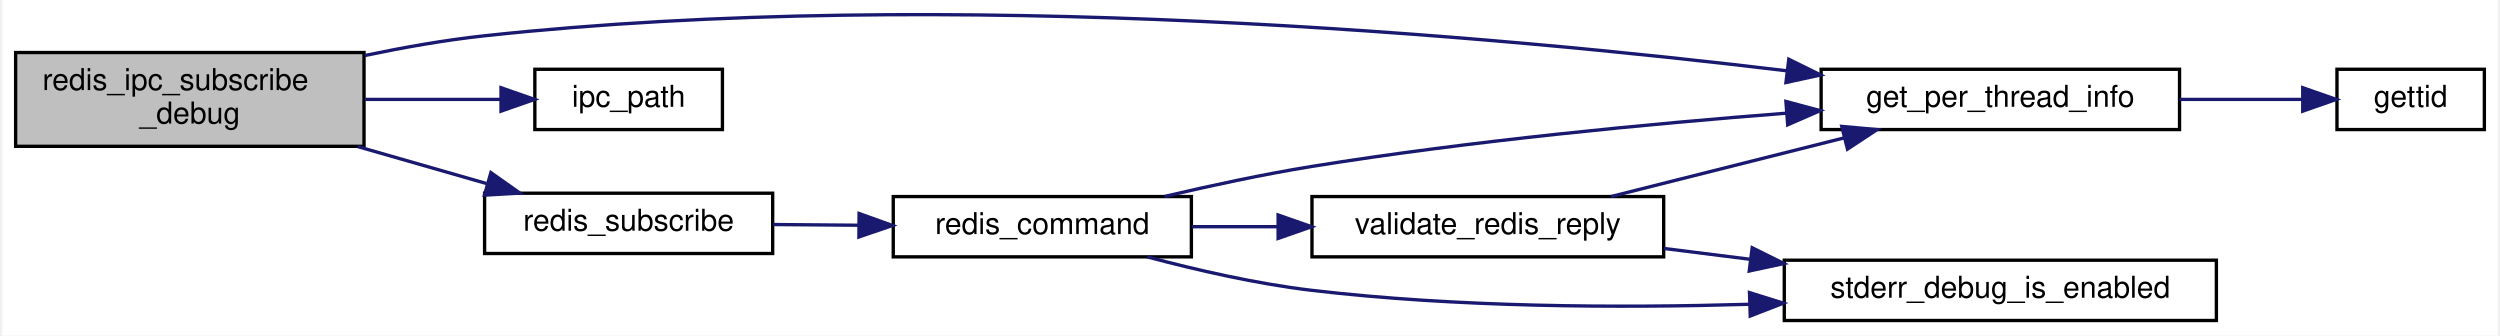
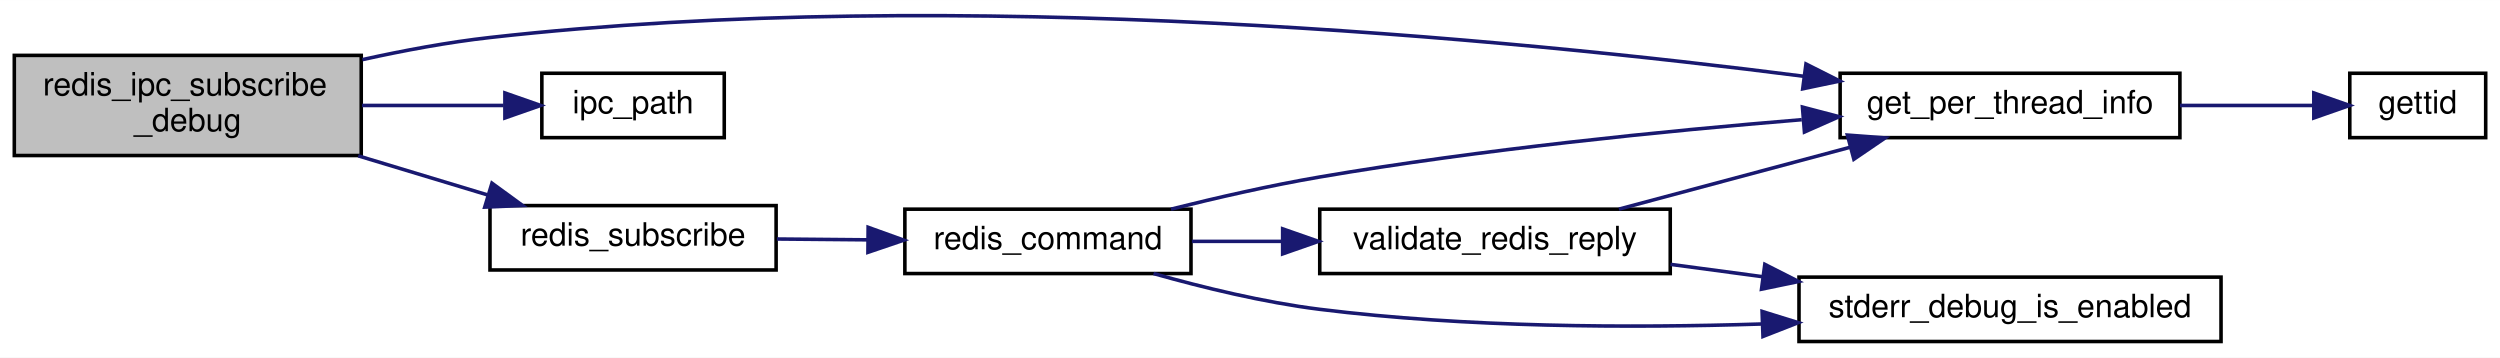
- <svg xmlns="http://www.w3.org/2000/svg" xmlns:xlink="http://www.w3.org/1999/xlink" width="745pt" height="100pt" viewBox="0.00 0.00 745.00 100.18">
-   <g id="graph0" class="graph" transform="scale(1 1) rotate(0) translate(4 96.18)">
-     <polygon fill="white" stroke="transparent" points="-4,4 -4,-96.18 741,-96.18 741,4 -4,4" />
+ <svg xmlns="http://www.w3.org/2000/svg" xmlns:xlink="http://www.w3.org/1999/xlink" width="699pt" height="100pt" viewBox="0.00 0.00 699.00 99.97">
+   <g id="graph0" class="graph" transform="scale(1 1) rotate(0) translate(4 95.97)">
+     <polygon fill="white" stroke="transparent" points="-4,4 -4,-95.97 695,-95.97 695,4 -4,4" />
    <g id="node1" class="node">
      <g id="a_node1">
        <a xlink:title=" ">
-           <polygon fill="#bfbfbf" stroke="black" points="0,-52.5 0,-80.5 104,-80.5 104,-52.5 0,-52.5" />
+           <polygon fill="#bfbfbf" stroke="black" points="0,-52.5 0,-80.5 97,-80.5 97,-52.5 0,-52.5" />
          <text text-anchor="start" x="8" y="-69.3" font-family="Helvetica,sans-Serif" font-size="9.00">redis_ipc_subscribe</text>
-           <text text-anchor="middle" x="52" y="-59.3" font-family="Helvetica,sans-Serif" font-size="9.00">_debug</text>
+           <text text-anchor="middle" x="48.5" y="-59.3" font-family="Helvetica,sans-Serif" font-size="9.00">_debug</text>
        </a>
      </g>
    </g>
    <g id="node2" class="node">
      <g id="a_node2">
-         <a xlink:href="redis__ipc_8c.html#aa2a3ce97c0b6f3e83572446f3c92e541" target="_top" xlink:title=" ">
-           <polygon fill="white" stroke="black" points="539,-57.5 539,-75.5 646,-75.5 646,-57.5 539,-57.5" />
-           <text text-anchor="middle" x="592.5" y="-64.3" font-family="Helvetica,sans-Serif" font-size="9.00">get_per_thread_info</text>
+         <a xlink:href="redis__ipc_8c.html#a7b930ec420c7b4bf2df1469aca77f93d" target="_top" xlink:title=" ">
+           <polygon fill="white" stroke="black" points="510.5,-57.5 510.5,-75.5 605.5,-75.5 605.5,-57.5 510.5,-57.5" />
+           <text text-anchor="middle" x="558" y="-64.3" font-family="Helvetica,sans-Serif" font-size="9.00">get_per_thread_info</text>
        </a>
      </g>
    </g>
    <g id="edge1" class="edge">
-       <path fill="none" stroke="midnightblue" d="M104.22,-79.6C115.9,-82.05 128.32,-84.24 140,-85.5 278.24,-100.42 441.48,-85.57 528.84,-75.03" />
-       <polygon fill="midnightblue" stroke="midnightblue" points="529.35,-78.49 538.85,-73.8 528.5,-71.54 529.35,-78.49" />
+       <path fill="none" stroke="midnightblue" d="M97.31,-79.31C108.91,-81.88 121.33,-84.19 133,-85.5 263.96,-100.21 418.89,-85.09 500.37,-74.65" />
+       <polygon fill="midnightblue" stroke="midnightblue" points="500.95,-78.1 510.41,-73.33 500.04,-71.16 500.95,-78.1" />
    </g>
    <g id="node4" class="node">
      <g id="a_node4">
        <a xlink:href="redis__ipc_8c.html#a67c9dd84d2426ab58a759dbdfd223267" target="_top" xlink:title=" ">
-           <polygon fill="white" stroke="black" points="155,-57.5 155,-75.5 211,-75.5 211,-57.5 155,-57.5" />
-           <text text-anchor="middle" x="183" y="-64.3" font-family="Helvetica,sans-Serif" font-size="9.00">ipc_path</text>
+           <polygon fill="white" stroke="black" points="147.5,-57.5 147.5,-75.5 198.5,-75.5 198.5,-57.5 147.5,-57.5" />
+           <text text-anchor="middle" x="173" y="-64.3" font-family="Helvetica,sans-Serif" font-size="9.00">ipc_path</text>
        </a>
      </g>
    </g>
    <g id="edge3" class="edge">
-       <path fill="none" stroke="midnightblue" d="M104.35,-66.5C117.86,-66.5 132.16,-66.5 144.77,-66.5" />
-       <polygon fill="midnightblue" stroke="midnightblue" points="144.9,-70 154.9,-66.5 144.9,-63 144.9,-70" />
+       <path fill="none" stroke="midnightblue" d="M97.21,-66.5C110.41,-66.5 124.49,-66.5 136.83,-66.5" />
+       <polygon fill="midnightblue" stroke="midnightblue" points="137.17,-70 147.17,-66.5 137.17,-63 137.17,-70" />
    </g>
    <g id="node5" class="node">
      <g id="a_node5">
        <a xlink:href="redis__ipc_8c.html#a420fcd64722043e4bc0bb7f61a29d588" target="_top" xlink:title=" ">
-           <polygon fill="white" stroke="black" points="140,-20.5 140,-38.5 226,-38.5 226,-20.5 140,-20.5" />
-           <text text-anchor="middle" x="183" y="-27.3" font-family="Helvetica,sans-Serif" font-size="9.00">redis_subscribe</text>
+           <polygon fill="white" stroke="black" points="133,-20.5 133,-38.5 213,-38.5 213,-20.5 133,-20.5" />
+           <text text-anchor="middle" x="173" y="-27.3" font-family="Helvetica,sans-Serif" font-size="9.00">redis_subscribe</text>
        </a>
      </g>
    </g>
    <g id="edge4" class="edge">
-       <path fill="none" stroke="midnightblue" d="M102.14,-52.41C114.82,-48.77 128.34,-44.89 140.59,-41.38" />
-       <polygon fill="midnightblue" stroke="midnightblue" points="141.88,-44.65 150.53,-38.53 139.95,-37.92 141.88,-44.65" />
+       <path fill="none" stroke="midnightblue" d="M96.16,-52.41C108.08,-48.81 120.79,-44.97 132.33,-41.48" />
+       <polygon fill="midnightblue" stroke="midnightblue" points="133.55,-44.77 142.11,-38.53 131.53,-38.07 133.55,-44.77" />
    </g>
    <g id="node3" class="node">
      <g id="a_node3">
        <a xlink:href="redis__ipc_8c.html#af0449193b7cded86e600f052d0aabd39" target="_top" xlink:title=" ">
-           <polygon fill="white" stroke="black" points="693,-57.5 693,-75.5 737,-75.5 737,-57.5 693,-57.5" />
-           <text text-anchor="middle" x="715" y="-64.3" font-family="Helvetica,sans-Serif" font-size="9.00">gettid</text>
+           <polygon fill="white" stroke="black" points="653,-57.5 653,-75.5 691,-75.5 691,-57.5 653,-57.5" />
+           <text text-anchor="middle" x="672" y="-64.3" font-family="Helvetica,sans-Serif" font-size="9.00">gettid</text>
        </a>
      </g>
    </g>
    <g id="edge2" class="edge">
-       <path fill="none" stroke="midnightblue" d="M646,-66.5C658.5,-66.5 671.45,-66.5 682.65,-66.5" />
-       <polygon fill="midnightblue" stroke="midnightblue" points="682.78,-70 692.78,-66.5 682.78,-63 682.78,-70" />
+       <path fill="none" stroke="midnightblue" d="M605.53,-66.5C618.19,-66.5 631.51,-66.5 642.82,-66.5" />
+       <polygon fill="midnightblue" stroke="midnightblue" points="642.94,-70 652.94,-66.5 642.94,-63 642.94,-70" />
    </g>
    <g id="node6" class="node">
      <g id="a_node6">
-         <a xlink:href="redis__ipc_8c.html#aefb4508c1883e7d4345b206076b19e5d" target="_top" xlink:title=" ">
-           <polygon fill="white" stroke="black" points="262,-19.5 262,-37.5 351,-37.5 351,-19.5 262,-19.5" />
-           <text text-anchor="middle" x="306.5" y="-26.3" font-family="Helvetica,sans-Serif" font-size="9.00">redis_command</text>
+         <a xlink:href="redis__ipc_8c.html#afab35d4c40b4b1866fc0239bb885a39b" target="_top" xlink:title=" ">
+           <polygon fill="white" stroke="black" points="249,-19.5 249,-37.5 329,-37.5 329,-19.5 249,-19.5" />
+           <text text-anchor="middle" x="289" y="-26.3" font-family="Helvetica,sans-Serif" font-size="9.00">redis_command</text>
        </a>
      </g>
    </g>
    <g id="edge5" class="edge">
-       <path fill="none" stroke="midnightblue" d="M226.15,-29.15C234.34,-29.09 243.02,-29.01 251.53,-28.94" />
-       <polygon fill="midnightblue" stroke="midnightblue" points="251.8,-32.44 261.77,-28.86 251.74,-25.44 251.8,-32.44" />
+       <path fill="none" stroke="midnightblue" d="M213.23,-29.16C221.38,-29.08 230.07,-29.01 238.54,-28.93" />
+       <polygon fill="midnightblue" stroke="midnightblue" points="238.73,-32.43 248.7,-28.84 238.67,-25.43 238.73,-32.43" />
    </g>
    <g id="edge6" class="edge">
-       <path fill="none" stroke="midnightblue" d="M342.93,-37.52C356.63,-40.74 372.47,-44.15 387,-46.5 434.24,-54.13 488.12,-59.25 528.71,-62.4" />
-       <polygon fill="midnightblue" stroke="midnightblue" points="528.49,-65.9 538.73,-63.16 529.02,-58.92 528.49,-65.9" />
+       <path fill="none" stroke="midnightblue" d="M323.41,-37.51C336.32,-40.74 351.27,-44.15 365,-46.5 409.99,-54.21 461.45,-59.37 499.77,-62.52" />
+       <polygon fill="midnightblue" stroke="midnightblue" points="499.96,-66.05 510.21,-63.36 500.52,-59.07 499.96,-66.05" />
    </g>
    <g id="node7" class="node">
      <g id="a_node7">
        <a xlink:href="redis__ipc_8c.html#a5e81feac565f9476476c5f042b2a5c9d" target="_top" xlink:title=" ">
-           <polygon fill="white" stroke="black" points="528,-0.5 528,-18.5 657,-18.5 657,-0.5 528,-0.5" />
-           <text text-anchor="middle" x="592.5" y="-7.3" font-family="Helvetica,sans-Serif" font-size="9.00">stderr_debug_is_enabled</text>
+           <polygon fill="white" stroke="black" points="499,-0.5 499,-18.5 617,-18.5 617,-0.5 499,-0.5" />
+           <text text-anchor="middle" x="558" y="-7.3" font-family="Helvetica,sans-Serif" font-size="9.00">stderr_debug_is_enabled</text>
        </a>
      </g>
    </g>
    <g id="edge7" class="edge">
-       <path fill="none" stroke="midnightblue" d="M337.78,-19.5C352.49,-15.58 370.51,-11.44 387,-9.5 430.05,-4.43 478.55,-4.19 517.51,-5.34" />
-       <polygon fill="midnightblue" stroke="midnightblue" points="517.61,-8.84 527.72,-5.67 517.84,-1.84 517.61,-8.84" />
+       <path fill="none" stroke="midnightblue" d="M318.53,-19.5C332.4,-15.58 349.41,-11.44 365,-9.5 405.82,-4.41 451.89,-4.23 488.68,-5.4" />
+       <polygon fill="midnightblue" stroke="midnightblue" points="488.68,-8.91 498.79,-5.77 488.93,-1.91 488.68,-8.91" />
    </g>
    <g id="node8" class="node">
      <g id="a_node8">
-         <a xlink:href="redis__ipc_8c.html#ae88037651d88f63c62d32afd7e0fccf2" target="_top" xlink:title=" ">
-           <polygon fill="white" stroke="black" points="387,-19.5 387,-37.5 492,-37.5 492,-19.5 387,-19.5" />
-           <text text-anchor="middle" x="439.5" y="-26.3" font-family="Helvetica,sans-Serif" font-size="9.00">validate_redis_reply</text>
+         <a xlink:href="redis__ipc_8c.html#a80ea8825dd17a3cff2530680c97d184a" target="_top" xlink:title=" ">
+           <polygon fill="white" stroke="black" points="365,-19.5 365,-37.5 463,-37.5 463,-19.5 365,-19.5" />
+           <text text-anchor="middle" x="414" y="-26.3" font-family="Helvetica,sans-Serif" font-size="9.00">validate_redis_reply</text>
        </a>
      </g>
    </g>
    <g id="edge8" class="edge">
-       <path fill="none" stroke="midnightblue" d="M351.12,-28.5C359.36,-28.5 368.12,-28.5 376.79,-28.5" />
-       <polygon fill="midnightblue" stroke="midnightblue" points="376.89,-32 386.89,-28.5 376.89,-25 376.89,-32" />
+       <path fill="none" stroke="midnightblue" d="M329.26,-28.5C337.34,-28.5 346.02,-28.5 354.62,-28.5" />
+       <polygon fill="midnightblue" stroke="midnightblue" points="354.63,-32 364.63,-28.5 354.63,-25 354.63,-32" />
    </g>
    <g id="edge9" class="edge">
-       <path fill="none" stroke="midnightblue" d="M476.28,-37.51C497.08,-42.74 523.5,-49.39 545.79,-55" />
-       <polygon fill="midnightblue" stroke="midnightblue" points="545.16,-58.45 555.71,-57.49 546.87,-51.66 545.16,-58.45" />
+       <path fill="none" stroke="midnightblue" d="M448.65,-37.51C467.96,-42.67 492.43,-49.22 513.22,-54.79" />
+       <polygon fill="midnightblue" stroke="midnightblue" points="512.53,-58.22 523.1,-57.43 514.34,-51.46 512.53,-58.22" />
    </g>
    <g id="edge10" class="edge">
-       <path fill="none" stroke="midnightblue" d="M492.04,-22.01C500.33,-20.97 509.05,-19.87 517.74,-18.78" />
-       <polygon fill="midnightblue" stroke="midnightblue" points="518.42,-22.22 527.9,-17.5 517.54,-15.28 518.42,-22.22" />
+       <path fill="none" stroke="midnightblue" d="M463.07,-22.07C471.34,-20.96 480.08,-19.79 488.76,-18.63" />
+       <polygon fill="midnightblue" stroke="midnightblue" points="489.44,-22.07 498.89,-17.28 488.52,-15.13 489.44,-22.07" />
    </g>
  </g>
</svg>
